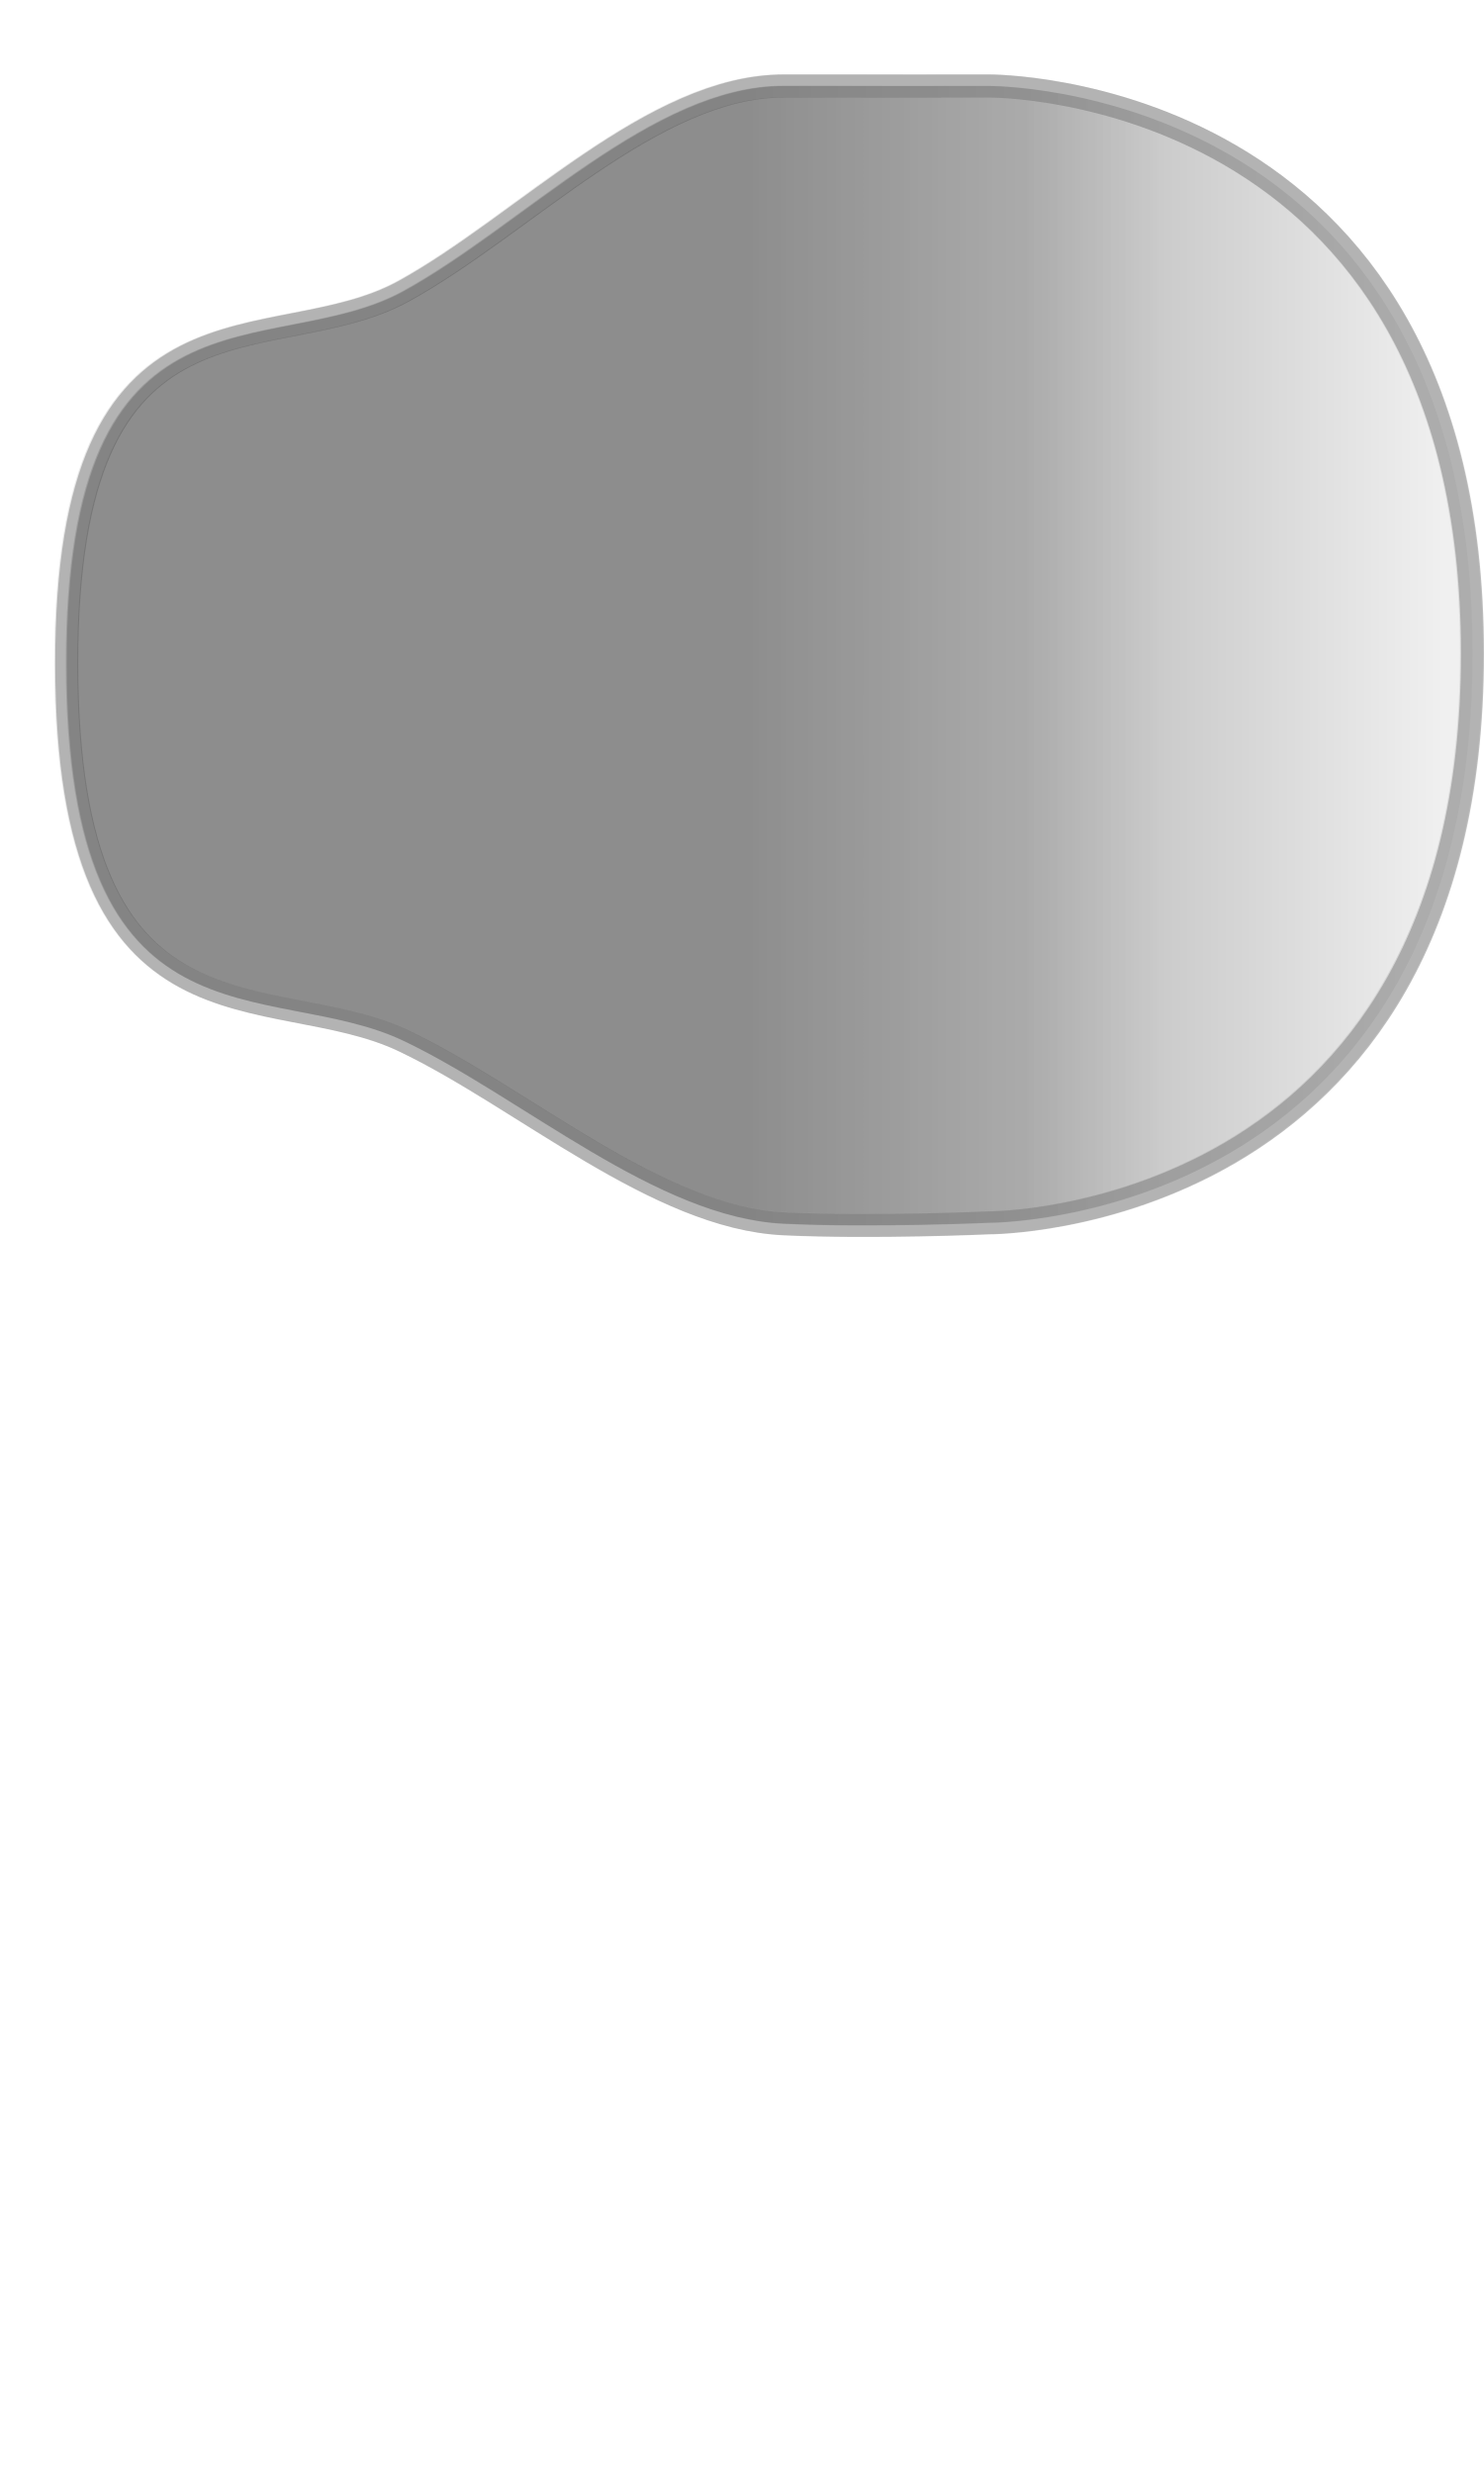
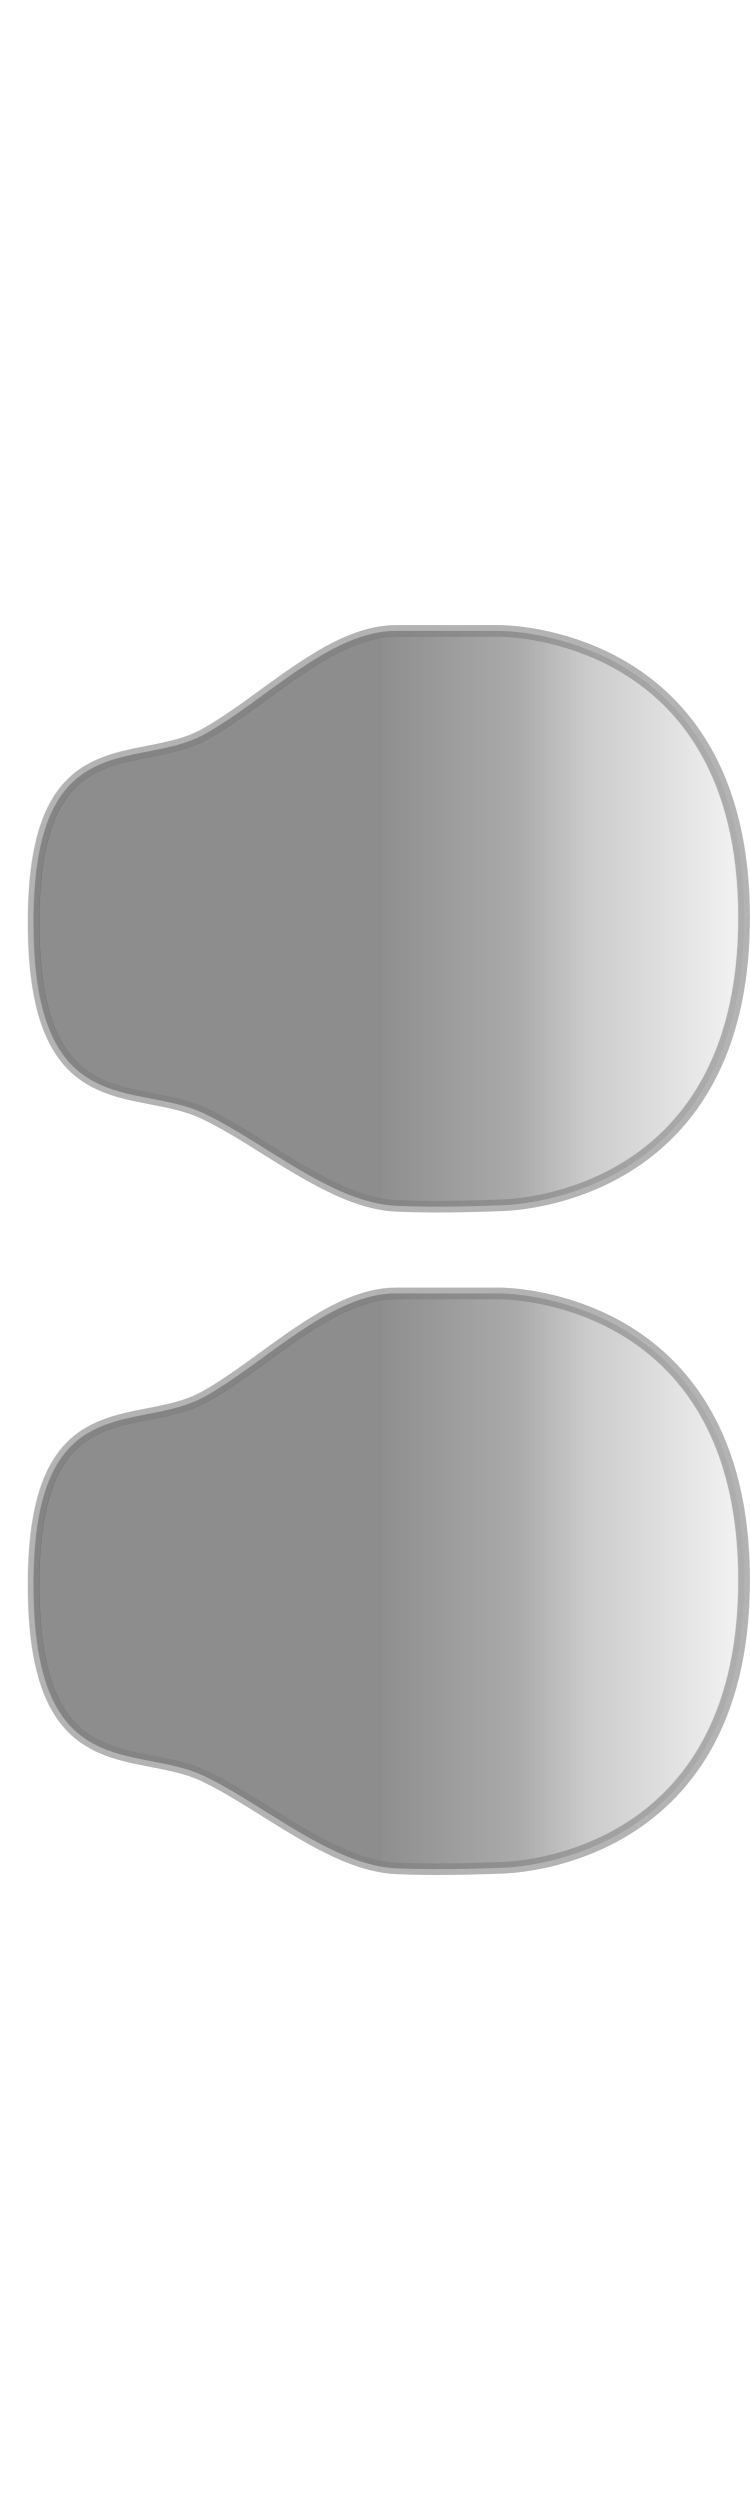
- <svg xmlns="http://www.w3.org/2000/svg" xmlns:xlink="http://www.w3.org/1999/xlink" version="1.1" width="60" height="100" id="svg25070">
+ <svg xmlns="http://www.w3.org/2000/svg" xmlns:xlink="http://www.w3.org/1999/xlink" version="1.1" width="60" height="200" id="svg25070">
  <defs id="defs25072">
    <linearGradient id="linearGradient4667">
      <stop id="stop4669" style="stop-color:#000000;stop-opacity:0.6" offset="0" />
      <stop id="stop4675" style="stop-color:#000000;stop-opacity:0.725" offset="1" />
    </linearGradient>
    <linearGradient id="linearGradient4377">
      <stop id="stop4379" style="stop-color:#ffffff;stop-opacity:0" offset="0" />
      <stop id="stop4381" style="stop-color:#ffffff;stop-opacity:1" offset="0.5" />
      <stop id="stop4383" style="stop-color:#ffffff;stop-opacity:0" offset="1" />
    </linearGradient>
    <linearGradient id="linearGradient4361">
      <stop id="stop4363" style="stop-color:#888a85;stop-opacity:1" offset="0" />
      <stop id="stop4365" style="stop-color:#888a85;stop-opacity:0" offset="1" />
    </linearGradient>
    <linearGradient id="linearGradient4182">
      <stop id="stop4184" style="stop-color:#888a85;stop-opacity:0" offset="0" />
      <stop id="stop4186" style="stop-color:#888a85;stop-opacity:1" offset="0.5" />
      <stop id="stop4188" style="stop-color:#888a85;stop-opacity:0" offset="1" />
    </linearGradient>
    <linearGradient id="linearGradient3838">
      <stop id="stop3840" style="stop-color:#888a85;stop-opacity:0" offset="0" />
      <stop id="stop3850" style="stop-color:#888a85;stop-opacity:1" offset="0.5" />
      <stop id="stop3842" style="stop-color:#888a85;stop-opacity:0" offset="1" />
    </linearGradient>
    <linearGradient id="linearGradient3891">
      <stop id="stop3893" style="stop-color:#000000;stop-opacity:0" offset="0" />
      <stop id="stop3899" style="stop-color:#000000;stop-opacity:0" offset="0.74" />
      <stop id="stop3895" style="stop-color:#000000;stop-opacity:0.6" offset="1" />
    </linearGradient>
    <linearGradient id="linearGradient3851">
      <stop id="stop3853" style="stop-color:#f0f0f0;stop-opacity:1" offset="0" />
      <stop id="stop3855" style="stop-color:#b9b9b9;stop-opacity:1" offset="1" />
    </linearGradient>
    <linearGradient id="linearGradient3809">
      <stop id="stop3811" style="stop-color:#f0f0f0;stop-opacity:1" offset="0" />
      <stop id="stop3813" style="stop-color:#b9b9b9;stop-opacity:1" offset="1" />
    </linearGradient>
    <linearGradient x1="-86.552" y1="185.439" x2="-83.371" y2="197.313" id="linearGradient24957" xlink:href="#linearGradient4034-0-4" gradientUnits="userSpaceOnUse" gradientTransform="translate(6,0)" />
    <linearGradient id="linearGradient4034-0-4">
      <stop id="stop4036-5-7" style="stop-color:#eeeeec;stop-opacity:1" offset="0" />
      <stop id="stop4038-9-6" style="stop-color:#babdb6;stop-opacity:1" offset="1" />
    </linearGradient>
    <filter x="0" y="0" width="1" height="1" color-interpolation-filters="sRGB" id="filter24765">
-       <feColorMatrix result="fbSourceGraphic" values="1" type="saturate" id="feColorMatrix24767" />
-       <feColorMatrix values="-1 0 0 0 1 0 -1 0 0 1 0 0 -1 0 1 0 0 0 1 0" in="fbSourceGraphic" id="feColorMatrix24769" />
+       <feColorMatrix id="feColorMatrix24767" type="saturate" values="1" result="fbSourceGraphic" />
+       <feColorMatrix id="feColorMatrix24769" in="fbSourceGraphic" values="-1 0 0 0 1 0 -1 0 0 1 0 0 -1 0 1 0 0 0 1 0" />
    </filter>
    <linearGradient x1="-74.52" y1="169.06" x2="-74.52" y2="205.942" id="linearGradient24955" xlink:href="#linearGradient4632-1-3-9-3-2" gradientUnits="userSpaceOnUse" gradientTransform="translate(-5,0)" />
    <linearGradient id="linearGradient4632-1-3-9-3-2">
      <stop id="stop4634-1-8-3-9-0" style="stop-color:#eeeeec;stop-opacity:1" offset="0" />
      <stop id="stop4636-1-9-9-8-8" style="stop-color:#ffffff;stop-opacity:1" offset="0.027" />
      <stop id="stop4638-8-3-9-6-6" style="stop-color:#f2f2f2;stop-opacity:1" offset="0.275" />
      <stop id="stop4640-8-5-7-8-9" style="stop-color:#eeeeec;stop-opacity:1" offset="0.387" />
      <stop id="stop4642-5-41-9-6-9" style="stop-color:#d9dad8;stop-opacity:1" offset="0.665" />
      <stop id="stop4644-5-2-7-9-2" style="stop-color:#dfe0dd;stop-opacity:1" offset="0.767" />
      <stop id="stop4646-3-2-3-7-3" style="stop-color:#f0f0f0;stop-opacity:1" offset="1" />
    </linearGradient>
    <radialGradient cx="-33.412" cy="185.742" r="2.355" fx="-33.412" fy="185.742" id="radialGradient24959" xlink:href="#linearGradient4869-4-1" gradientUnits="userSpaceOnUse" gradientTransform="matrix(1.0075,0,0,1.0075,-5.4544,-1.25141)" />
    <linearGradient id="linearGradient4869-4-1">
      <stop id="stop4871-6-2" style="stop-color:#ffffff;stop-opacity:1" offset="0" />
      <stop id="stop4879-7-4" style="stop-color:#eeeeec;stop-opacity:1" offset="0.318" />
      <stop id="stop4877-6-1" style="stop-color:#c8c9c6;stop-opacity:1" offset="0.747" />
      <stop id="stop4873-1-0" style="stop-color:#d3d7cf;stop-opacity:1" offset="1" />
    </linearGradient>
    <filter x="0" y="0" width="1" height="1" color-interpolation-filters="sRGB" id="filter25011">
-       <feColorMatrix result="fbSourceGraphic" values="1" type="saturate" id="feColorMatrix25013" />
-       <feColorMatrix values="-1 0 0 0 1 0 -1 0 0 1 0 0 -1 0 1 0 0 0 1 0" in="fbSourceGraphic" id="feColorMatrix25015" />
+       <feColorMatrix id="feColorMatrix25013" type="saturate" values="1" result="fbSourceGraphic" />
+       <feColorMatrix id="feColorMatrix25015" in="fbSourceGraphic" values="-1 0 0 0 1 0 -1 0 0 1 0 0 -1 0 1 0 0 0 1 0" />
    </filter>
    <radialGradient cx="-33.412" cy="185.742" r="2.355" fx="-33.412" fy="185.742" id="radialGradient24961" xlink:href="#linearGradient4869-4-0" gradientUnits="userSpaceOnUse" gradientTransform="matrix(1.0075,0,0,1.0075,-5.4544,-1.25141)" />
    <linearGradient id="linearGradient4869-4-0">
      <stop id="stop4871-6-8" style="stop-color:#ffffff;stop-opacity:1" offset="0" />
      <stop id="stop4879-7-5" style="stop-color:#eeeeec;stop-opacity:1" offset="0.318" />
      <stop id="stop4877-6-5" style="stop-color:#c8c9c6;stop-opacity:1" offset="0.747" />
      <stop id="stop4873-1-4" style="stop-color:#d3d7cf;stop-opacity:1" offset="1" />
    </linearGradient>
    <filter x="0" y="0" width="1" height="1" color-interpolation-filters="sRGB" id="filter25023">
-       <feColorMatrix result="fbSourceGraphic" values="1" type="saturate" id="feColorMatrix25025" />
-       <feColorMatrix values="-1 0 0 0 1 0 -1 0 0 1 0 0 -1 0 1 0 0 0 1 0" in="fbSourceGraphic" id="feColorMatrix25027" />
+       <feColorMatrix id="feColorMatrix25025" type="saturate" values="1" result="fbSourceGraphic" />
+       <feColorMatrix id="feColorMatrix25027" in="fbSourceGraphic" values="-1 0 0 0 1 0 -1 0 0 1 0 0 -1 0 1 0 0 0 1 0" />
    </filter>
    <linearGradient x1="-39.859" y1="184.618" x2="-38.245" y2="188.849" id="linearGradient24963" xlink:href="#linearGradient4941" gradientUnits="userSpaceOnUse" />
    <linearGradient id="linearGradient4941">
      <stop id="stop4943" style="stop-color:#ffffff;stop-opacity:1" offset="0" />
      <stop id="stop4945" style="stop-color:#ffffff;stop-opacity:0" offset="1" />
    </linearGradient>
    <filter x="0" y="0" width="1" height="1" color-interpolation-filters="sRGB" id="filter25033">
-       <feColorMatrix result="fbSourceGraphic" values="1" type="saturate" id="feColorMatrix25035" />
-       <feColorMatrix values="-1 0 0 0 1 0 -1 0 0 1 0 0 -1 0 1 0 0 0 1 0" in="fbSourceGraphic" id="feColorMatrix25037" />
+       <feColorMatrix id="feColorMatrix25035" type="saturate" values="1" result="fbSourceGraphic" />
+       <feColorMatrix id="feColorMatrix25037" in="fbSourceGraphic" values="-1 0 0 0 1 0 -1 0 0 1 0 0 -1 0 1 0 0 0 1 0" />
    </filter>
    <linearGradient x1="-39.859" y1="184.618" x2="-38.245" y2="188.849" id="linearGradient24965" xlink:href="#linearGradient4941-7" gradientUnits="userSpaceOnUse" />
    <linearGradient id="linearGradient4941-7">
      <stop id="stop4943-2" style="stop-color:#ffffff;stop-opacity:1" offset="0" />
      <stop id="stop4945-5" style="stop-color:#ffffff;stop-opacity:0" offset="1" />
    </linearGradient>
    <filter x="0" y="0" width="1" height="1" color-interpolation-filters="sRGB" id="filter25043">
-       <feColorMatrix result="fbSourceGraphic" values="1" type="saturate" id="feColorMatrix25045" />
-       <feColorMatrix values="-1 0 0 0 1 0 -1 0 0 1 0 0 -1 0 1 0 0 0 1 0" in="fbSourceGraphic" id="feColorMatrix25047" />
+       <feColorMatrix id="feColorMatrix25045" type="saturate" values="1" result="fbSourceGraphic" />
+       <feColorMatrix id="feColorMatrix25047" in="fbSourceGraphic" values="-1 0 0 0 1 0 -1 0 0 1 0 0 -1 0 1 0 0 0 1 0" />
    </filter>
    <filter x="0" y="0" width="1" height="1" color-interpolation-filters="sRGB" id="filter25049">
-       <feColorMatrix result="fbSourceGraphic" values="1" type="saturate" id="feColorMatrix25051" />
-       <feColorMatrix values="-1 0 0 0 1 0 -1 0 0 1 0 0 -1 0 1 0 0 0 1 0" in="fbSourceGraphic" id="feColorMatrix25053" />
+       <feColorMatrix id="feColorMatrix25051" type="saturate" values="1" result="fbSourceGraphic" />
+       <feColorMatrix id="feColorMatrix25053" in="fbSourceGraphic" values="-1 0 0 0 1 0 -1 0 0 1 0 0 -1 0 1 0 0 0 1 0" />
    </filter>
    <filter x="0" y="0" width="1" height="1" color-interpolation-filters="sRGB" id="filter25055">
-       <feColorMatrix result="fbSourceGraphic" values="1" type="saturate" id="feColorMatrix25057" />
-       <feColorMatrix values="-1 0 0 0 1 0 -1 0 0 1 0 0 -1 0 1 0 0 0 1 0" in="fbSourceGraphic" id="feColorMatrix25059" />
+       <feColorMatrix id="feColorMatrix25057" type="saturate" values="1" result="fbSourceGraphic" />
+       <feColorMatrix id="feColorMatrix25059" in="fbSourceGraphic" values="-1 0 0 0 1 0 -1 0 0 1 0 0 -1 0 1 0 0 0 1 0" />
    </filter>
    <linearGradient x1="0.999" y1="24.989" x2="24.725" y2="24.989" id="linearGradient3815" xlink:href="#linearGradient3851" gradientUnits="userSpaceOnUse" />
    <linearGradient x1="0.999" y1="24.989" x2="24.725" y2="24.989" id="linearGradient3815-0" xlink:href="#linearGradient3851-1" gradientUnits="userSpaceOnUse" />
    <linearGradient id="linearGradient3851-1">
      <stop id="stop3853-0" style="stop-color:#f0f0f0;stop-opacity:1" offset="0" />
      <stop id="stop3855-4" style="stop-color:#b9b9b9;stop-opacity:1" offset="1" />
    </linearGradient>
    <linearGradient x1="1.25" y1="24.989" x2="24.482" y2="24.989" id="linearGradient3907" xlink:href="#linearGradient3891" gradientUnits="userSpaceOnUse" />
    <linearGradient x1="0.999" y1="24.989" x2="24.725" y2="24.989" id="linearGradient3969" xlink:href="#linearGradient3851" gradientUnits="userSpaceOnUse" />
    <linearGradient x1="1.25" y1="24.989" x2="24.482" y2="24.989" id="linearGradient3971" xlink:href="#linearGradient3891" gradientUnits="userSpaceOnUse" gradientTransform="matrix(0.9144666,0,0,1,0.106561,0.01073597)" />
    <linearGradient x1="0.999" y1="24.989" x2="24.725" y2="24.989" id="linearGradient3977" xlink:href="#linearGradient3851" gradientUnits="userSpaceOnUse" gradientTransform="matrix(0.9144666,0,0,1,0.106561,0.01073597)" />
    <linearGradient x1="5.613" y1="25.384" x2="17.91" y2="25.384" id="linearGradient3844" xlink:href="#linearGradient3838" gradientUnits="userSpaceOnUse" />
    <linearGradient id="linearGradient3838-9">
      <stop id="stop3840-0" style="stop-color:#888a85;stop-opacity:0" offset="0" />
      <stop id="stop3850-6" style="stop-color:#888a85;stop-opacity:1" offset="0.5" />
      <stop id="stop3842-4" style="stop-color:#888a85;stop-opacity:0" offset="1" />
    </linearGradient>
    <linearGradient x1="5.613" y1="21.625" x2="17.91" y2="21.625" id="linearGradient3848-9" xlink:href="#linearGradient3838-9" gradientUnits="userSpaceOnUse" />
    <linearGradient id="linearGradient4206">
      <stop id="stop4208" style="stop-color:#888a85;stop-opacity:0" offset="0" />
      <stop id="stop4210" style="stop-color:#888a85;stop-opacity:1" offset="0.5" />
      <stop id="stop4212" style="stop-color:#888a85;stop-opacity:0" offset="1" />
    </linearGradient>
    <linearGradient x1="21.591" y1="-5.636" x2="21.564" y2="-17.918" id="linearGradient4180-4" xlink:href="#linearGradient4182-4" gradientUnits="userSpaceOnUse" />
    <linearGradient id="linearGradient4182-4">
      <stop id="stop4184-5" style="stop-color:#888a85;stop-opacity:0" offset="0" />
      <stop id="stop4186-7" style="stop-color:#888a85;stop-opacity:1" offset="0.5" />
      <stop id="stop4188-0" style="stop-color:#888a85;stop-opacity:0" offset="1" />
    </linearGradient>
    <linearGradient x1="21.591" y1="-5.636" x2="21.564" y2="-17.918" id="linearGradient4219" xlink:href="#linearGradient4182-4" gradientUnits="userSpaceOnUse" />
    <linearGradient id="linearGradient4221">
      <stop id="stop4223" style="stop-color:#888a85;stop-opacity:0" offset="0" />
      <stop id="stop4225" style="stop-color:#888a85;stop-opacity:1" offset="0.5" />
      <stop id="stop4227" style="stop-color:#888a85;stop-opacity:0" offset="1" />
    </linearGradient>
    <linearGradient x1="5.613" y1="21.625" x2="17.91" y2="21.625" id="linearGradient4229" xlink:href="#linearGradient3838-9" gradientUnits="userSpaceOnUse" />
    <linearGradient id="linearGradient4231">
      <stop id="stop4233" style="stop-color:#888a85;stop-opacity:0" offset="0" />
      <stop id="stop4235" style="stop-color:#888a85;stop-opacity:1" offset="0.5" />
      <stop id="stop4237" style="stop-color:#888a85;stop-opacity:0" offset="1" />
    </linearGradient>
    <linearGradient x1="21.591" y1="-5.636" x2="21.564" y2="-17.918" id="linearGradient4239" xlink:href="#linearGradient4182-4" gradientUnits="userSpaceOnUse" />
    <linearGradient id="linearGradient4241">
      <stop id="stop4243" style="stop-color:#888a85;stop-opacity:0" offset="0" />
      <stop id="stop4245" style="stop-color:#888a85;stop-opacity:1" offset="0.5" />
      <stop id="stop4247" style="stop-color:#888a85;stop-opacity:0" offset="1" />
    </linearGradient>
    <linearGradient x1="21.591" y1="-5.636" x2="21.564" y2="-17.918" id="linearGradient4252" xlink:href="#linearGradient4182-4" gradientUnits="userSpaceOnUse" />
    <linearGradient x1="5.613" y1="21.625" x2="17.91" y2="21.625" id="linearGradient4256" xlink:href="#linearGradient3838-9" gradientUnits="userSpaceOnUse" />
    <linearGradient x1="5.945" y1="23.5" x2="18.242" y2="23.5" id="linearGradient4371" xlink:href="#linearGradient4377" gradientUnits="userSpaceOnUse" />
    <linearGradient x1="19.707" y1="-5.951" x2="19.686" y2="-18.259" id="linearGradient4687" xlink:href="#linearGradient4377" gradientUnits="userSpaceOnUse" gradientTransform="translate(-2.011048,0.3325659)" />
    <linearGradient x1="5.945" y1="19.741" x2="18.242" y2="19.741" id="linearGradient4689" xlink:href="#linearGradient4377" gradientUnits="userSpaceOnUse" />
    <linearGradient x1="21.591" y1="-5.636" x2="21.564" y2="-17.918" id="linearGradient4693" xlink:href="#linearGradient4182" gradientUnits="userSpaceOnUse" gradientTransform="translate(-2,0)" />
    <linearGradient x1="5.613" y1="21.625" x2="17.91" y2="21.625" id="linearGradient4695" xlink:href="#linearGradient3838" gradientUnits="userSpaceOnUse" />
    <linearGradient x1="0.999" y1="24.989" x2="24.725" y2="24.989" id="linearGradient3977-4" xlink:href="#linearGradient3851-0" gradientUnits="userSpaceOnUse" gradientTransform="matrix(0.9144666,0,0,1,0.106561,0)" />
    <linearGradient id="linearGradient3851-0">
      <stop id="stop3853-7" style="stop-color:#f0f0f0;stop-opacity:1" offset="0" />
      <stop id="stop4341" style="stop-color:#f0f0f0;stop-opacity:1" offset="0.02" />
      <stop id="stop4327" style="stop-color:#b9b9b9;stop-opacity:1" offset="0.32" />
      <stop id="stop3855-1" style="stop-color:#b9b9b9;stop-opacity:1" offset="1" />
    </linearGradient>
    <linearGradient x1="1.25" y1="24.989" x2="24.482" y2="24.989" id="linearGradient3971-5" xlink:href="#linearGradient3891-8" gradientUnits="userSpaceOnUse" gradientTransform="matrix(-0.6401266,0,0,0.7,63.23313,8.018252)" />
    <linearGradient id="linearGradient3891-8">
      <stop id="stop3893-5" style="stop-color:#000000;stop-opacity:0" offset="0" />
      <stop id="stop4337" style="stop-color:#000000;stop-opacity:0" offset="0.22" />
      <stop id="stop4339" style="stop-color:#000000;stop-opacity:0.6" offset="0.52" />
      <stop id="stop3895-7" style="stop-color:#000000;stop-opacity:0.6" offset="1" />
    </linearGradient>
    <linearGradient x1="0.999" y1="24.989" x2="24.725" y2="24.989" id="linearGradient3133" xlink:href="#linearGradient3851-0" gradientUnits="userSpaceOnUse" gradientTransform="matrix(-0.6401266,0,0,0.7,63.23313,8.018252)" />
    <linearGradient x1="0.999" y1="24.989" x2="24.725" y2="24.989" id="linearGradient4027" xlink:href="#linearGradient3851-0" gradientUnits="userSpaceOnUse" gradientTransform="matrix(-0.6401266,0,0,0.7,63.23313,8.018252)" />
    <linearGradient x1="1.25" y1="24.989" x2="24.482" y2="24.989" id="linearGradient4029" xlink:href="#linearGradient3891-8" gradientUnits="userSpaceOnUse" gradientTransform="matrix(-0.6401266,0,0,0.7,63.23313,8.018252)" />
    <linearGradient x1="0.999" y1="24.989" x2="24.725" y2="24.989" id="linearGradient4035" xlink:href="#linearGradient3851-0" gradientUnits="userSpaceOnUse" gradientTransform="matrix(-0.6401266,0,0,0.7,63.23313,8.018252)" />
    <linearGradient x1="0.999" y1="24.989" x2="24.725" y2="24.989" id="linearGradient4041" xlink:href="#linearGradient3851" gradientUnits="userSpaceOnUse" gradientTransform="matrix(0.9144666,0,0,1,0.106561,0.01073597)" />
    <linearGradient x1="1.25" y1="24.989" x2="24.482" y2="24.989" id="linearGradient4043" xlink:href="#linearGradient3891" gradientUnits="userSpaceOnUse" gradientTransform="matrix(0.9144666,0,0,1,0.106561,0.01073597)" />
    <linearGradient x1="1.25" y1="24.989" x2="24.482" y2="24.989" id="linearGradient4046" xlink:href="#linearGradient3891" gradientUnits="userSpaceOnUse" gradientTransform="matrix(0.9144666,0,0,1,0.106561,0.01073597)" />
    <linearGradient x1="0.999" y1="24.989" x2="24.725" y2="24.989" id="linearGradient4049" xlink:href="#linearGradient3851" gradientUnits="userSpaceOnUse" gradientTransform="matrix(0.9144666,0,0,1,0.106561,0.01073597)" />
    <linearGradient x1="0.999" y1="24.989" x2="24.725" y2="24.989" id="linearGradient4055" xlink:href="#linearGradient3851" gradientUnits="userSpaceOnUse" gradientTransform="matrix(0.9144666,0,0,1,0.106561,0.01073597)" />
    <linearGradient x1="0.999" y1="24.989" x2="24.725" y2="24.989" id="linearGradient4059" xlink:href="#linearGradient3851" gradientUnits="userSpaceOnUse" gradientTransform="matrix(0.9144666,0,0,1,0.106561,0.01073597)" />
    <linearGradient x1="0.999" y1="24.989" x2="24.725" y2="24.989" id="linearGradient4283" xlink:href="#linearGradient3851-0" gradientUnits="userSpaceOnUse" gradientTransform="matrix(-0.6401266,0,0,0.7,63.23313,8.018252)" />
    <linearGradient x1="0.999" y1="24.989" x2="24.725" y2="24.989" id="linearGradient4287" xlink:href="#linearGradient3851-0" gradientUnits="userSpaceOnUse" gradientTransform="matrix(-0.6401266,0,0,0.7,63.23313,8.018252)" />
    <linearGradient x1="0.999" y1="24.989" x2="24.725" y2="24.989" id="linearGradient4289" xlink:href="#linearGradient3851" gradientUnits="userSpaceOnUse" gradientTransform="matrix(0.9144666,0,0,1,0.106561,0.01073597)" />
    <linearGradient x1="1.25" y1="24.989" x2="24.482" y2="24.989" id="linearGradient4291" xlink:href="#linearGradient3891" gradientUnits="userSpaceOnUse" gradientTransform="matrix(0.9144666,0,0,1,0.106561,0.01073597)" />
    <linearGradient x1="1.25" y1="24.989" x2="24.482" y2="24.989" id="linearGradient4294" xlink:href="#linearGradient3891" gradientUnits="userSpaceOnUse" gradientTransform="matrix(0.9144666,0,0,1,0.106561,0.01073597)" />
    <linearGradient x1="0.999" y1="24.989" x2="24.725" y2="24.989" id="linearGradient4297" xlink:href="#linearGradient3851" gradientUnits="userSpaceOnUse" gradientTransform="matrix(0.9144666,0,0,1,0.106561,0.01073597)" />
    <linearGradient x1="1.25" y1="25.02" x2="62.46" y2="25.02" id="linearGradient4325" xlink:href="#linearGradient3851-0" gradientUnits="userSpaceOnUse" />
    <linearGradient x1="1.252" y1="25.025" x2="62.462" y2="25.025" id="linearGradient4335" xlink:href="#linearGradient3891-8" gradientUnits="userSpaceOnUse" />
    <linearGradient x1="1.25" y1="25.02" x2="62.46" y2="25.02" id="linearGradient4360" xlink:href="#linearGradient3851-0" gradientUnits="userSpaceOnUse" />
    <linearGradient x1="1.252" y1="25.025" x2="62.462" y2="25.025" id="linearGradient4362" xlink:href="#linearGradient3891-8" gradientUnits="userSpaceOnUse" />
    <linearGradient x1="1.25" y1="25.02" x2="62.46" y2="25.02" id="linearGradient4367" xlink:href="#linearGradient3851-0" gradientUnits="userSpaceOnUse" />
    <linearGradient x1="1.252" y1="25.025" x2="62.462" y2="25.025" id="linearGradient4369" xlink:href="#linearGradient3891-8" gradientUnits="userSpaceOnUse" />
    <linearGradient x1="1.252" y1="25.025" x2="62.462" y2="25.025" id="linearGradient4372" xlink:href="#linearGradient3891-8" gradientUnits="userSpaceOnUse" />
    <linearGradient x1="1.25" y1="25.02" x2="62.46" y2="25.02" id="linearGradient4375" xlink:href="#linearGradient3851-0" gradientUnits="userSpaceOnUse" />
    <linearGradient x1="1.25" y1="25.02" x2="62.46" y2="25.02" id="linearGradient4375-0" xlink:href="#linearGradient3851-0-4" gradientUnits="userSpaceOnUse" />
    <linearGradient id="linearGradient3851-0-4">
      <stop id="stop3853-7-3" style="stop-color:#f0f0f0;stop-opacity:1" offset="0" />
      <stop id="stop4341-8" style="stop-color:#f0f0f0;stop-opacity:1" offset="0.02" />
      <stop id="stop4327-2" style="stop-color:#b9b9b9;stop-opacity:1" offset="0.32" />
      <stop id="stop3855-1-6" style="stop-color:#b9b9b9;stop-opacity:1" offset="1" />
    </linearGradient>
    <linearGradient x1="1.25" y1="25.02" x2="62.46" y2="25.02" id="linearGradient4626" xlink:href="#linearGradient3891-8" gradientUnits="userSpaceOnUse" gradientTransform="translate(0.0330905,0.062)" />
    <linearGradient x1="49.375" y1="26.875" x2="59.5" y2="26.875" id="linearGradient4698" xlink:href="#linearGradient4667" gradientUnits="userSpaceOnUse" />
    <linearGradient x1="49.375" y1="26.875" x2="59.5" y2="26.875" id="linearGradient4698-1" xlink:href="#linearGradient4667-5" gradientUnits="userSpaceOnUse" />
    <linearGradient id="linearGradient4667-5">
      <stop id="stop4669-9" style="stop-color:#000000;stop-opacity:0.6" offset="0" />
      <stop id="stop4675-1" style="stop-color:#000000;stop-opacity:0.725" offset="1" />
    </linearGradient>
    <linearGradient x1="49.375" y1="26.875" x2="59.5" y2="26.875" id="linearGradient4715" xlink:href="#linearGradient4667-5" gradientUnits="userSpaceOnUse" />
    <linearGradient x1="49.375" y1="26.875" x2="59.5" y2="26.875" id="linearGradient4715-8" xlink:href="#linearGradient4667-5-4" gradientUnits="userSpaceOnUse" />
    <linearGradient id="linearGradient4667-5-4">
      <stop id="stop4669-9-6" style="stop-color:#000000;stop-opacity:0.6" offset="0" />
      <stop id="stop4675-1-8" style="stop-color:#000000;stop-opacity:0.725" offset="1" />
    </linearGradient>
    <linearGradient x1="49.375" y1="26.875" x2="59.5" y2="26.875" id="linearGradient4715-9" xlink:href="#linearGradient4667-5-9" gradientUnits="userSpaceOnUse" />
    <linearGradient id="linearGradient4667-5-9">
      <stop id="stop4669-9-0" style="stop-color:#000000;stop-opacity:0.6" offset="0" />
      <stop id="stop4675-1-6" style="stop-color:#000000;stop-opacity:0.725" offset="1" />
    </linearGradient>
    <linearGradient x1="1.25" y1="25.02" x2="62.46" y2="25.02" id="linearGradient3181" xlink:href="#linearGradient3891-8" gradientUnits="userSpaceOnUse" gradientTransform="translate(0.0330905,0.062)" />
    <linearGradient x1="1.25" y1="25.02" x2="62.46" y2="25.02" id="linearGradient3184" xlink:href="#linearGradient3851-0" gradientUnits="userSpaceOnUse" />
    <linearGradient x1="1.25" y1="25.02" x2="62.46" y2="25.02" id="linearGradient3184-6" xlink:href="#linearGradient3851-0-2" gradientUnits="userSpaceOnUse" />
    <linearGradient id="linearGradient3851-0-2">
      <stop id="stop3853-7-1" style="stop-color:#f0f0f0;stop-opacity:1" offset="0" />
      <stop id="stop4341-4" style="stop-color:#f0f0f0;stop-opacity:1" offset="0.02" />
      <stop id="stop4327-7" style="stop-color:#b9b9b9;stop-opacity:1" offset="0.32" />
      <stop id="stop3855-1-68" style="stop-color:#b9b9b9;stop-opacity:1" offset="1" />
    </linearGradient>
    <linearGradient x1="1.25" y1="25.02" x2="62.46" y2="25.02" id="linearGradient3197" xlink:href="#linearGradient3891-8" gradientUnits="userSpaceOnUse" gradientTransform="translate(0.0432913,-0.0134993)" />
    <linearGradient x1="1.25" y1="25.02" x2="62.46" y2="25.02" id="linearGradient3184-3" xlink:href="#linearGradient3851-0-22" gradientUnits="userSpaceOnUse" />
    <linearGradient id="linearGradient3851-0-22">
      <stop id="stop3853-7-9" style="stop-color:#f0f0f0;stop-opacity:1" offset="0" />
      <stop id="stop4341-6" style="stop-color:#f0f0f0;stop-opacity:1" offset="0.02" />
      <stop id="stop4327-21" style="stop-color:#b9b9b9;stop-opacity:1" offset="0.32" />
      <stop id="stop3855-1-9" style="stop-color:#b9b9b9;stop-opacity:1" offset="1" />
    </linearGradient>
    <linearGradient x1="1.25" y1="25.02" x2="62.46" y2="25.02" id="linearGradient3197-8" xlink:href="#linearGradient3891-8-9" gradientUnits="userSpaceOnUse" gradientTransform="translate(0.0432913,-0.0134993)" />
    <linearGradient id="linearGradient3891-8-9">
      <stop id="stop3893-5-9" style="stop-color:#000000;stop-opacity:0" offset="0" />
      <stop id="stop4337-5" style="stop-color:#000000;stop-opacity:0" offset="0.22" />
      <stop id="stop4339-9" style="stop-color:#000000;stop-opacity:0.6" offset="0.52" />
      <stop id="stop3895-7-8" style="stop-color:#000000;stop-opacity:0.6" offset="1" />
    </linearGradient>
    <linearGradient x1="1.25" y1="25.02" x2="62.46" y2="25.02" id="linearGradient3223" xlink:href="#linearGradient3891-8-9" gradientUnits="userSpaceOnUse" gradientTransform="translate(0.0432913,-0.0134993)" />
+     <linearGradient x1="1.25" y1="25.02" x2="62.46" y2="25.02" id="linearGradient3184-3-8" xlink:href="#linearGradient3851-0-22-6" gradientUnits="userSpaceOnUse" />
+     <linearGradient id="linearGradient3851-0-22-6">
+       <stop id="stop3853-7-9-3" style="stop-color:#f0f0f0;stop-opacity:1" offset="0" />
+       <stop id="stop4341-6-3" style="stop-color:#f0f0f0;stop-opacity:1" offset="0.02" />
+       <stop id="stop4327-21-5" style="stop-color:#b9b9b9;stop-opacity:1" offset="0.32" />
+       <stop id="stop3855-1-9-9" style="stop-color:#b9b9b9;stop-opacity:1" offset="1" />
+     </linearGradient>
+     <linearGradient x1="1.25" y1="25.02" x2="62.46" y2="25.02" id="linearGradient3223-3" xlink:href="#linearGradient3891-8-9-4" gradientUnits="userSpaceOnUse" gradientTransform="translate(0.0432913,-0.0134993)" />
+     <linearGradient id="linearGradient3891-8-9-4">
+       <stop id="stop3893-5-9-9" style="stop-color:#000000;stop-opacity:0" offset="0" />
+       <stop id="stop4337-5-0" style="stop-color:#000000;stop-opacity:0" offset="0.22" />
+       <stop id="stop4339-9-6" style="stop-color:#000000;stop-opacity:0.6" offset="0.52" />
+       <stop id="stop3895-7-8-3" style="stop-color:#000000;stop-opacity:0.6" offset="1" />
+     </linearGradient>
+     <linearGradient x1="1.25" y1="25.02" x2="62.46" y2="25.02" id="linearGradient3217" xlink:href="#linearGradient3891-8-9-4" gradientUnits="userSpaceOnUse" gradientTransform="translate(0.0432913,-0.0134993)" />
  </defs>
-   <g transform="matrix(-0.9285407,0,0,0.9285407,60.69641,3.24111)" id="g3188-4">
+   <g transform="matrix(-0.9285407,0,0,0.9285407,60.69641,103.2411)" id="g3188-4">
    <path d="M 31.232,0.255 C 36.924,0.247 42.603,6.347 47.785,9.188 53.516,12.33 62.484,8.166 62.46,25.43 62.436,42.695 53.626,39.039 47.775,41.826 c -5.172,2.464 -11.023,7.7 -16.543,7.959 -3.902,0.184 -8.917,-0.042 -8.917,-0.042 0,0 -21.065,0.098 -21.065,-24.787 0,-24.886 21.064,-24.702 21.064,-24.702 0,0 4.978,0.006 8.918,7.1666e-4 z" id="rect3992-7-0" style="fill:url(#linearGradient3184-3);fill-opacity:1;fill-rule:nonzero;stroke:#808080;stroke-linecap:round;stroke-linejoin:round;stroke-opacity:0.502" />
    <path d="M 31.275,0.241 C 36.968,0.234 42.646,6.334 47.828,9.175 53.56,12.317 62.527,8.153 62.503,25.417 62.479,42.681 53.669,39.025 47.818,41.812 c -5.172,2.464 -11.023,7.7 -16.543,7.959 -3.902,0.184 -8.917,-0.042 -8.917,-0.042 0,0 -21.065,0.098 -21.065,-24.787 0,-24.886 21.064,-24.702 21.064,-24.702 0,0 4.978,0.006 8.918,7.167e-4 z" id="rect3992-7-2-3" style="opacity:0.4;fill:url(#linearGradient3223);fill-opacity:1;fill-rule:nonzero;stroke:#808080;stroke-linecap:round;stroke-linejoin:round;stroke-opacity:0.502" />
  </g>
+   <g transform="matrix(-0.9285407,0,0,0.9285407,60.69641,50.24112)" id="g3188-4-4">
+     <path d="M 31.232,0.255 C 36.924,0.247 42.603,6.347 47.785,9.188 53.516,12.33 62.484,8.166 62.46,25.43 62.436,42.695 53.626,39.039 47.775,41.826 c -5.172,2.464 -11.023,7.7 -16.543,7.959 -3.902,0.184 -8.917,-0.042 -8.917,-0.042 0,0 -21.065,0.098 -21.065,-24.787 0,-24.886 21.064,-24.702 21.064,-24.702 0,0 4.978,0.006 8.918,7.1666e-4 z" id="rect3992-7-0-3" style="fill:url(#linearGradient3184-3-8);fill-opacity:1;fill-rule:nonzero;stroke:#808080;stroke-linecap:round;stroke-linejoin:round;stroke-opacity:0.502" />
+     <path d="M 31.275,0.241 C 36.968,0.234 42.646,6.334 47.828,9.175 53.56,12.317 62.527,8.153 62.503,25.417 62.479,42.681 53.669,39.025 47.818,41.812 c -5.172,2.464 -11.023,7.7 -16.543,7.959 -3.902,0.184 -8.917,-0.042 -8.917,-0.042 0,0 -21.065,0.098 -21.065,-24.787 0,-24.886 21.064,-24.702 21.064,-24.702 0,0 4.978,0.006 8.918,7.167e-4 z" id="rect3992-7-2-3-2" style="opacity:0.4;fill:url(#linearGradient3217);fill-opacity:1;fill-rule:nonzero;stroke:#808080;stroke-linecap:round;stroke-linejoin:round;stroke-opacity:0.502" />
+   </g>
</svg>
